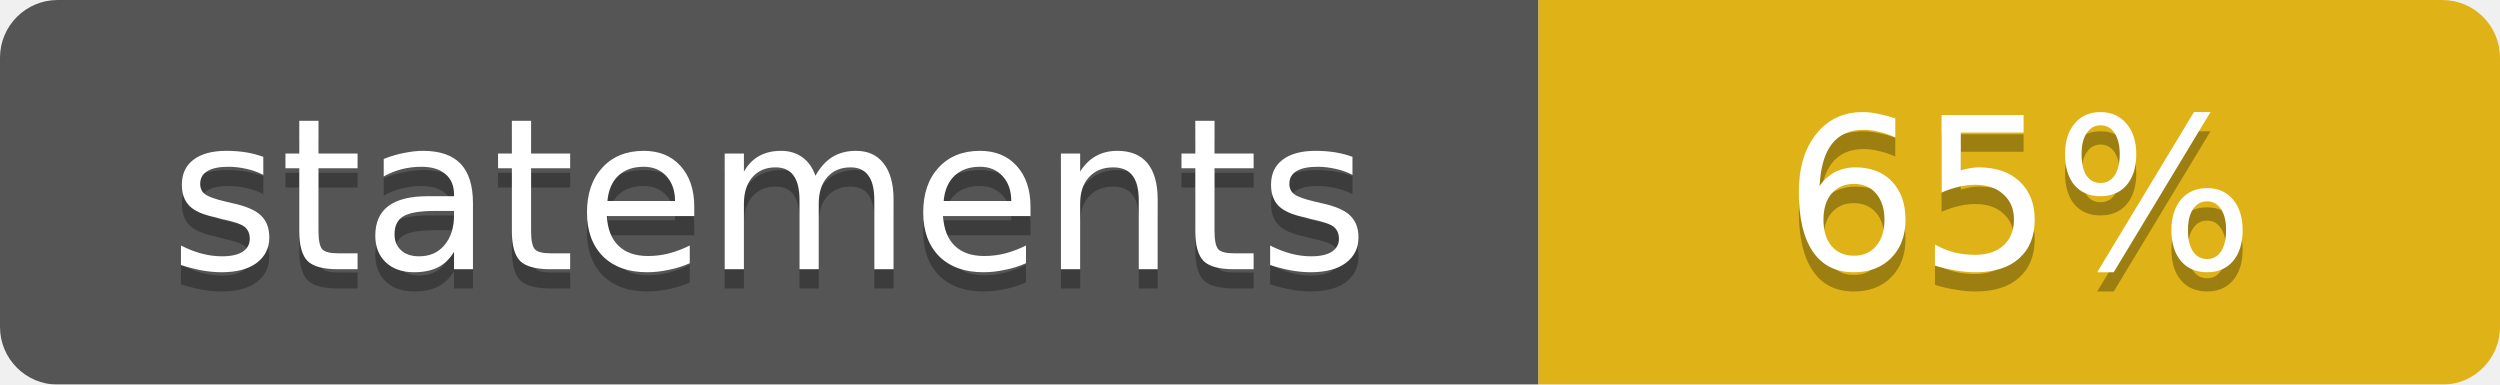
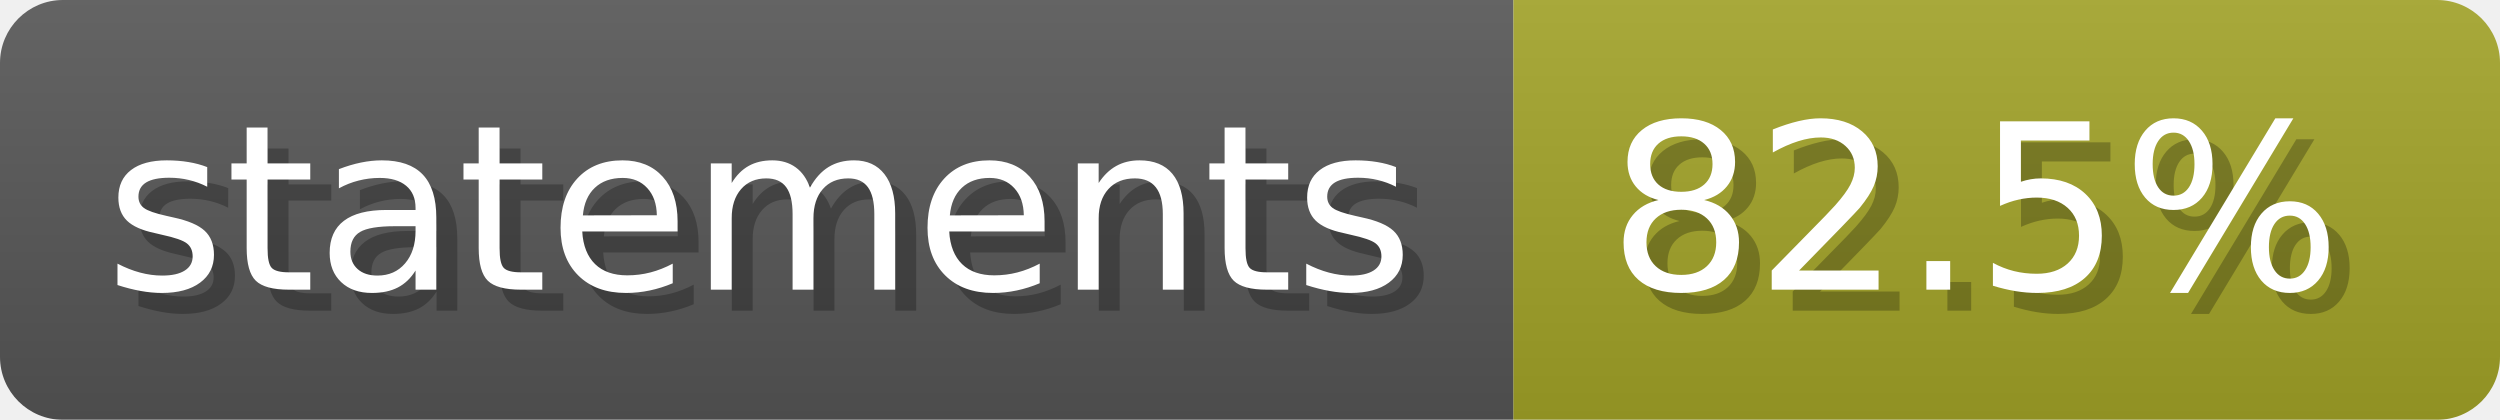
- <svg xmlns="http://www.w3.org/2000/svg" width="130" height="20">
-   <linearGradient x2="0" y2="100%">
-     <stop offset="0" stop-color="#bbb" stop-opacity=".1" />
+ <svg xmlns="http://www.w3.org/2000/svg" width="119.1" height="20" viewBox="0 0 1191 200" role="img" aria-label="statements: 82.5%">
+   <linearGradient id="ICuiz" x2="0" y2="100%">
+     <stop offset="0" stop-opacity=".1" stop-color="#EEE" />
    <stop offset="1" stop-opacity=".1" />
  </linearGradient>
-   <mask id="a">
-     <rect width="130" height="20" rx="3" fill="#fff" />
+   <mask id="eqrWK">
+     <rect width="1191" height="200" rx="30" fill="#FFF" />
  </mask>
-   <g mask="url(#a)">
-     <path fill="#555" d="M0 0h80v20H0z" />
-     <path fill="#dfb317" d="M80 0h50v20H80z" />
-     <path fill="url(#b)" d="M0 0h130v20H0z" />
+   <g mask="url(#eqrWK)">
+     <rect width="721" height="200" fill="#555" />
+     <rect width="470" height="200" fill="#a0a127" x="721" />
+     <rect width="1191" height="200" fill="url(#ICuiz)" />
  </g>
-   <g fill="#fff" text-anchor="middle" font-family="DejaVu Sans,Verdana,Geneva,sans-serif" font-size="11">
-     <text x="40" y="15" fill="#010101" fill-opacity=".3">statements</text>
-     <text x="40" y="14">statements</text>
-     <text x="105" y="15" fill="#010101" fill-opacity=".3">65%</text>
-     <text x="105" y="14">65%</text>
+   <g aria-hidden="true" fill="#fff" text-anchor="start" font-family="Verdana,DejaVu Sans,sans-serif" font-size="110">
+     <text x="60" y="148" textLength="621" fill="#000" opacity="0.25">statements</text>
+     <text x="50" y="138" textLength="621">statements</text>
+     <text x="776" y="148" textLength="370" fill="#000" opacity="0.25">82.5%</text>
+     <text x="766" y="138" textLength="370">82.5%</text>
  </g>
</svg>
